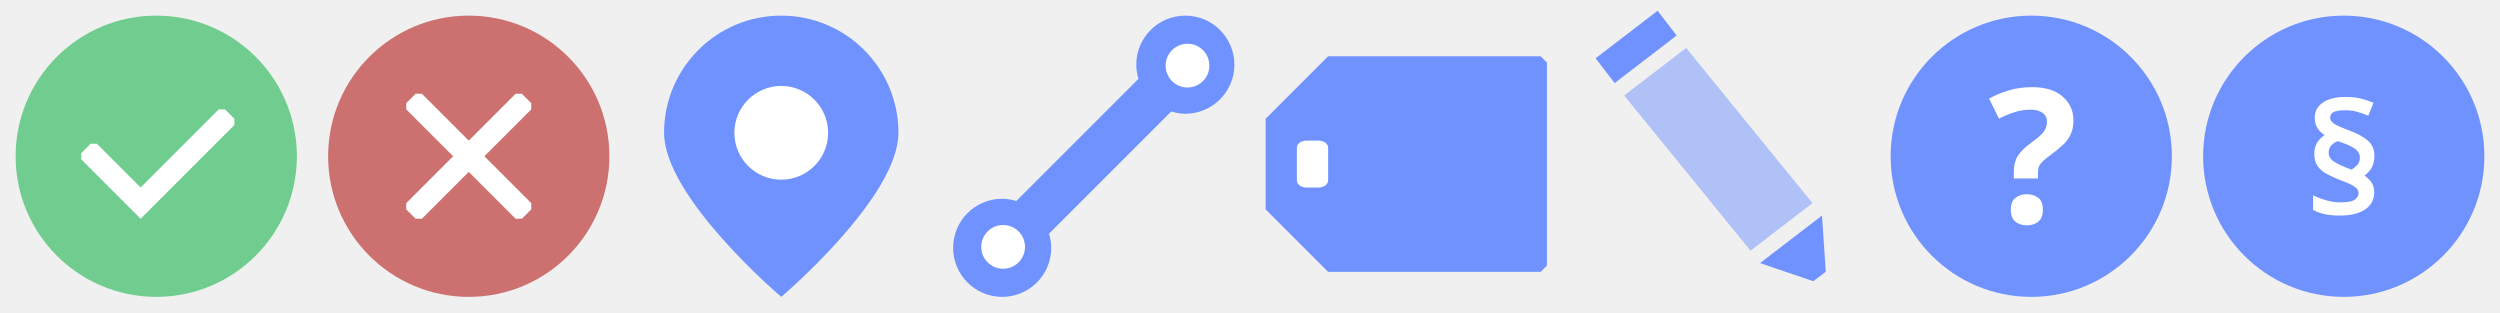
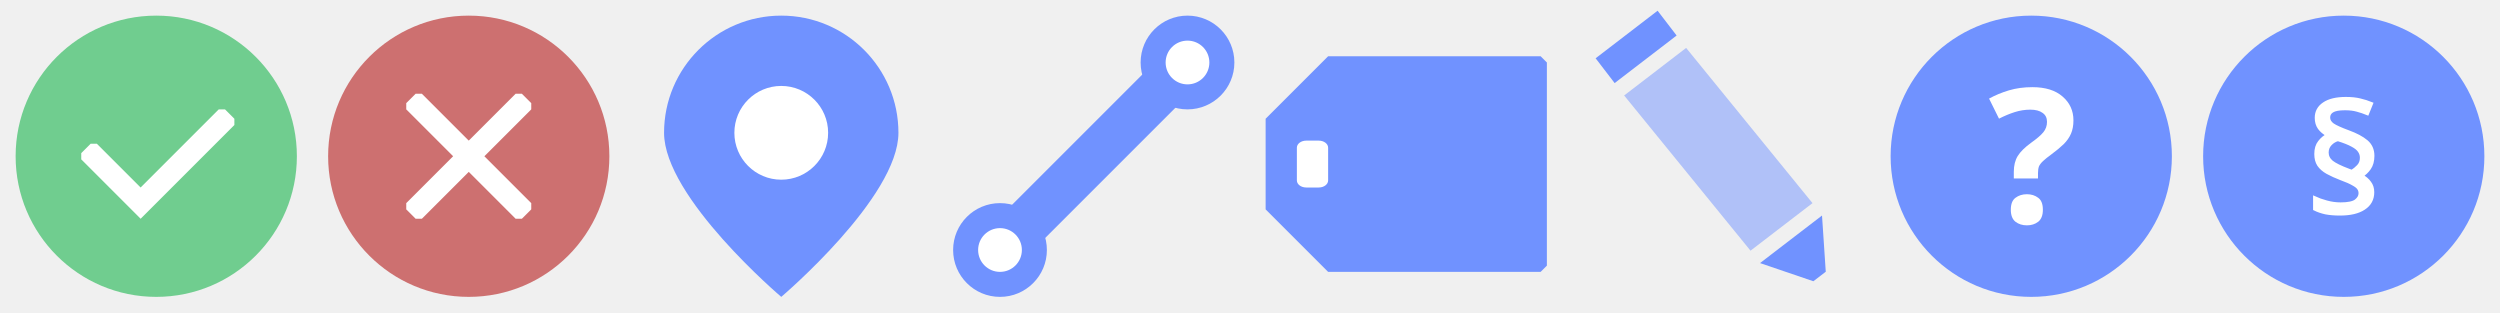
<svg xmlns="http://www.w3.org/2000/svg" width="800" height="100">
  <g>
    <circle cx="50" cy="50" r="45" fill="#70cd8f" />
    <path d="M31 46h-2l-3 3v2l14 14 5 5 5-5 25-25v-2l-3-3h-2l-25 25z" fill="#fff" />
  </g>
  <g>
    <circle cx="150" cy="50" r="45" fill="#cd7070" />
    <path d="M135 30h-2l-3 3v2l15 15-15 15v2l3 3h2l15-15 15 15h2l3-3v-2l-15-15 15-15v-2l-3-3h-2l-15 15z" fill="#fff" />
  </g>
  <g>
    <path d="M250 5c-20.71 0-37.5 16.789-37.5 37.5s37.5 52.5 37.5 52.5 37.5-31.789 37.5-52.5-16.789-37.5-37.5-37.5z" fill="#7092ff" />
    <circle cx="250" cy="42.5" r="15" fill="#fff" />
  </g>
  <g>
-     <path d="M379.302 5a15.7 15.7 0 0 0-15.698 15.698c0 1.581.284 3.074.719 4.513l-39.113 39.113c-1.44-.435-2.932-.719-4.513-.719A15.7 15.7 0 0 0 305 79.303a15.7 15.7 0 0 0 15.698 15.698 15.7 15.7 0 0 0 15.698-15.698c0-1.581-.284-3.074-.719-4.513l39.113-39.113c1.44.435 2.932.719 4.513.719A15.7 15.7 0 0 0 395 20.698a15.7 15.7 0 0 0-15.698-15.698z" fill="#7092ff" />
-     <circle cx="321" cy="79" r="7" fill="#fff" />
-     <circle cx="380" cy="21" r="7" fill="#fff" />
+     <line x1="320" y1="80" x2="380" y2="20" stroke="#7092ff" stroke-width="15" />
+     <circle cx="320" cy="80" r="15" fill="#7092ff" />
+     <circle cx="380" cy="20" r="15" fill="#7092ff" />
+     <circle cx="320" cy="80" r="7" fill="#fff" />
+     <circle cx="380" cy="20" r="7" fill="#fff" />
  </g>
  <g>
    <path d="M425 87l-20-20v-29l20-20h68l2 2v65l-2 2z" fill="#7092ff" />
    <rect width="10" height="15" x="415" y="45" rx="3" ry="2.25" fill="#fff" />
  </g>
  <g fill="#7092ff">
    <path d="M519.728 30.552l19.834-15.219L580 65l-19.834 15.219z" opacity=".5" />
    <path d="M510.597 18.651l19.834-15.219 6.088 7.934-19.834 15.219zm52.613 65.535l19.834-15.219 1.198 17.988-3.967 3.044z" />
  </g>
  <g>
    <circle cx="650" cy="50" r="45" fill="#7092ff" />
    <path d="M644.42 54.95q0-3 1.26-5.04 1.26-2.04 4.32-4.26 2.7-1.92 3.84-3.3 1.2-1.44 1.2-3.36 0-1.92-1.44-2.88-1.38-1.02-3.9-1.02-2.52 0-4.98.78-2.46.78-5.04 2.1l-3.18-6.42q2.94-1.62 6.36-2.64 3.42-1.02 7.5-1.02 6.24 0 9.66 3 3.48 3 3.48 7.62 0 2.46-.78 4.26-.78 1.8-2.34 3.36-1.56 1.5-3.9 3.24-1.74 1.26-2.7 2.16-.96.9-1.32 1.74-.3.84-.3 2.1v1.74h-7.74zm-.96 12.18q0-2.76 1.5-3.84 1.5-1.14 3.66-1.14 2.1 0 3.6 1.14 1.5 1.08 1.5 3.84 0 2.64-1.5 3.84-1.5 1.14-3.6 1.14-2.16 0-3.66-1.14-1.5-1.2-1.5-3.84z" fill="#fff" />
  </g>
  <g>
    <circle cx="750" cy="50" r="45" fill="#7092ff" />
    <path d="M741.072 49.28q0-2.4 1.152-3.84 1.152-1.488 2.64-2.208-1.728-.96-2.688-2.256-.96-1.344-.96-3.264 0-2.88 2.448-4.512 2.448-1.68 7.008-1.68 2.688 0 4.56.48 1.872.432 3.648 1.152l-1.296 3.216q-1.632-.672-3.264-1.104-1.632-.48-3.936-.48-2.88 0-4.08.768-1.152.72-1.152 2.064 0 1.344 1.344 2.304 1.344.912 4.992 2.256 3.696 1.344 5.76 3.072 2.064 1.728 2.064 4.608 0 2.448-1.104 4.032-1.104 1.536-2.496 2.352 1.68.912 2.592 2.208.96 1.248.96 3.072 0 3.312-2.784 5.136-2.736 1.824-7.68 1.824-2.64 0-4.608-.384-1.968-.432-3.504-1.2v-3.6q1.536.72 3.792 1.344 2.256.624 4.512.624 3.552 0 4.896-1.008 1.344-1.056 1.344-2.4 0-.912-.48-1.584-.432-.672-1.776-1.392-1.296-.768-3.936-1.728-2.496-.96-4.32-1.968-1.776-1.008-2.736-2.4-.912-1.392-.912-3.504zm3.6-.48q0 1.776 1.488 3.024 1.536 1.2 5.376 2.64l1.056.384q1.104-.672 2.064-1.68 1.008-1.056 1.008-2.688 0-1.2-.672-2.16-.624-.96-2.256-1.824-1.632-.912-4.608-1.824-1.344.336-2.4 1.44-1.056 1.104-1.056 2.688z" fill="#fff" stroke="#fff" />
  </g>
</svg>
